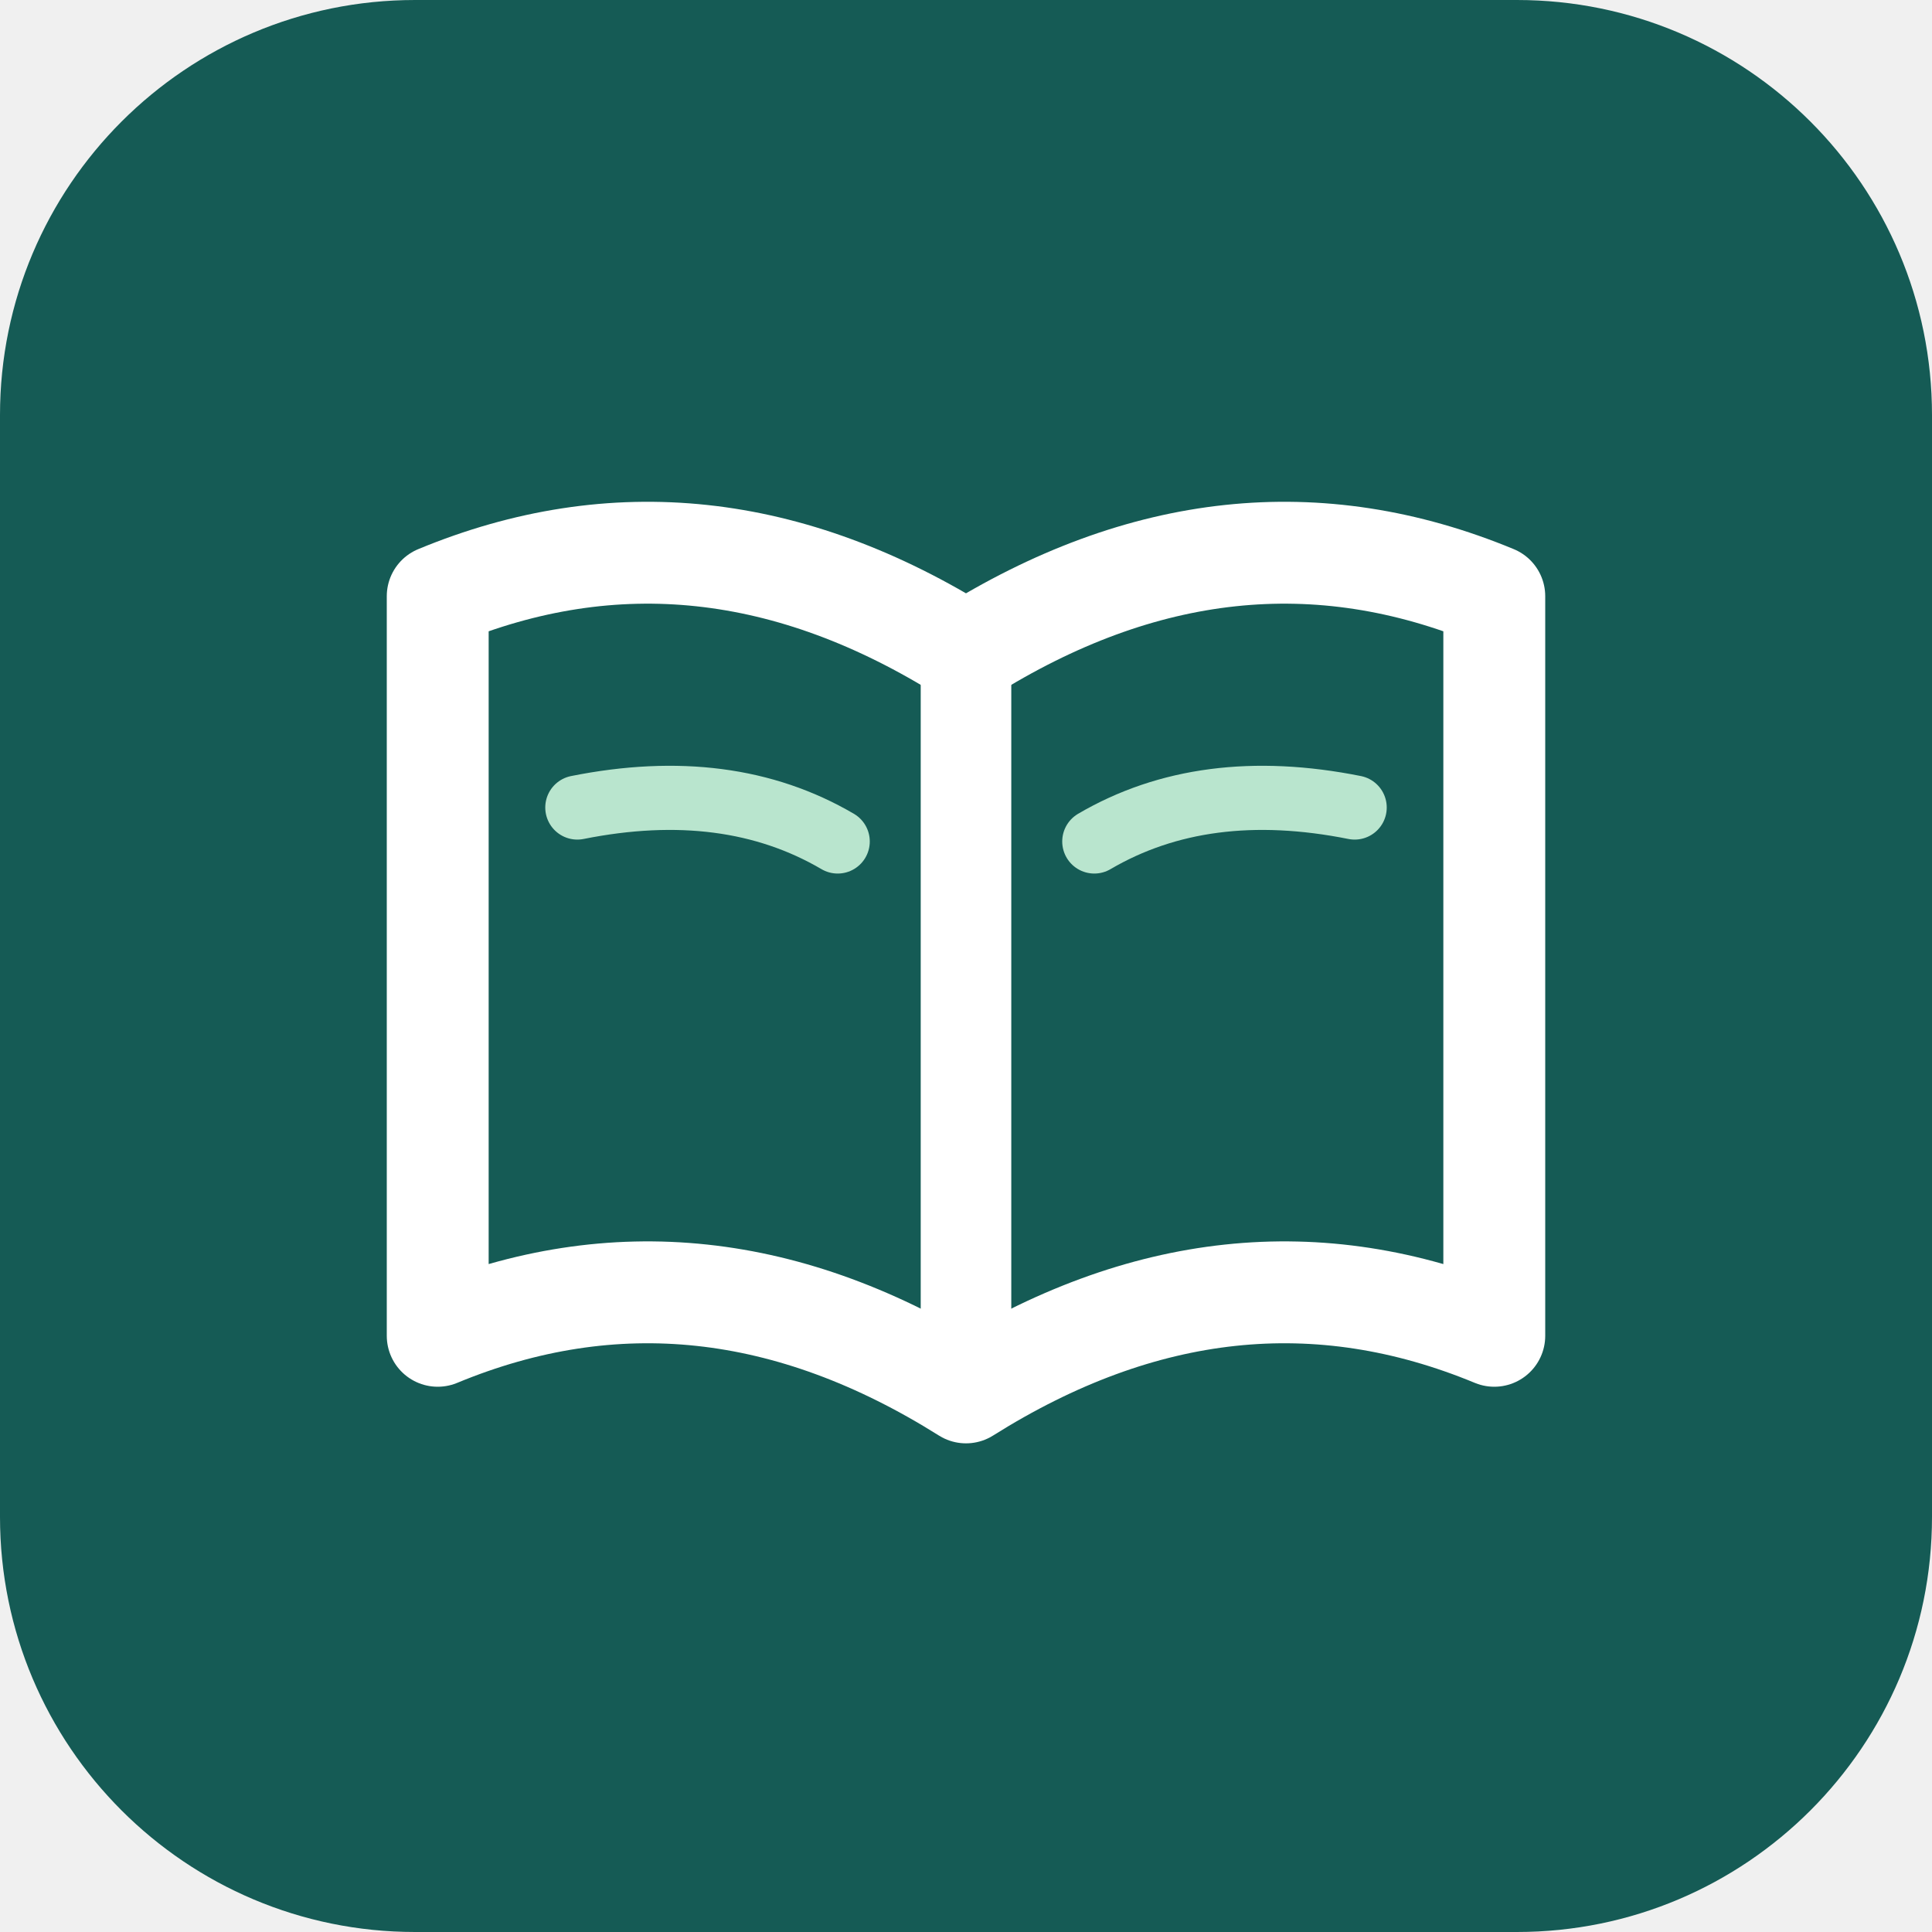
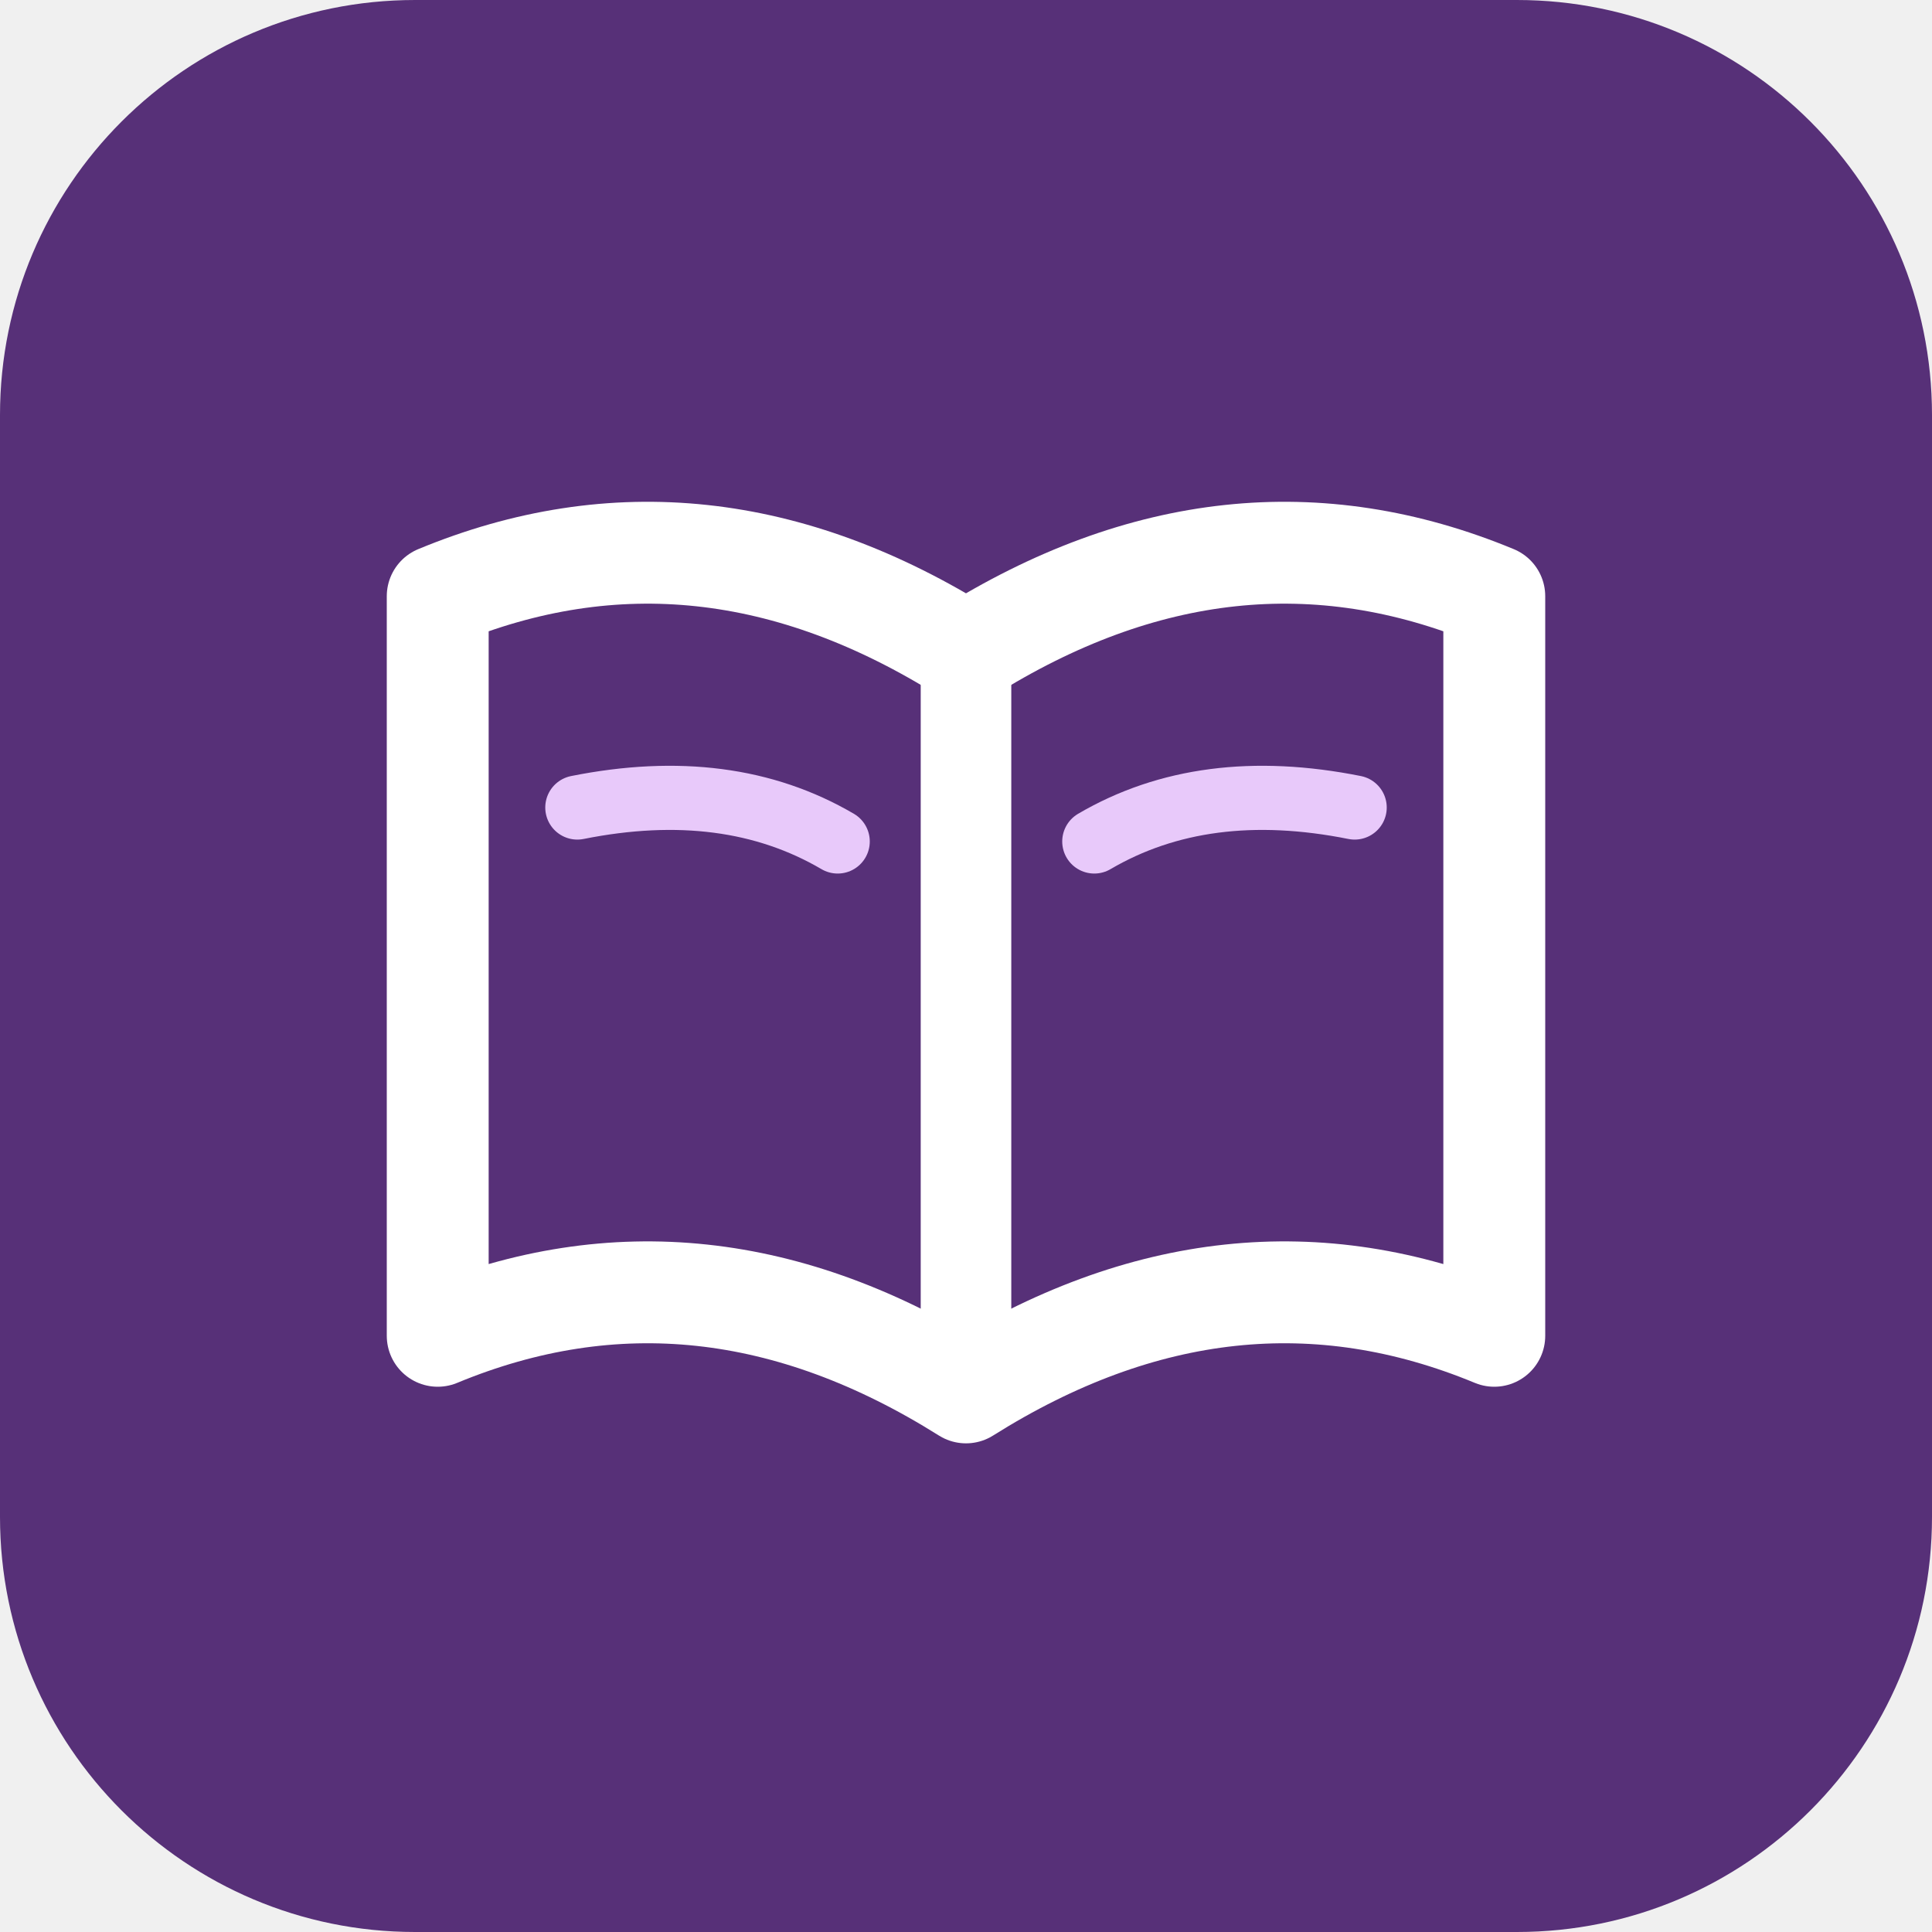
<svg xmlns="http://www.w3.org/2000/svg" viewBox="0 0 512 512">
-   <rect width="512" height="512" rx="110" fill="#155b55" />
+   <rect width="512" height="512" rx="110" fill="#573078" />
  <path d="M116 158q70-29 140 15 70-44 140-15v196q-70-29-140 15-70-44-140-15z" fill="none" stroke="#fff" stroke-width="27" stroke-linejoin="round" />
  <path d="M256 173v196" stroke="#fff" stroke-width="24" />
-   <path d="M153 214q40-8 69 9M290 223q29-17 69-9" fill="none" stroke="#b9e5ce" stroke-width="17" stroke-linecap="round" />
+   <path d="M153 214q40-8 69 9M290 223q29-17 69-9" fill="none" stroke="#e8c9fa" stroke-width="17" stroke-linecap="round" />
</svg>
